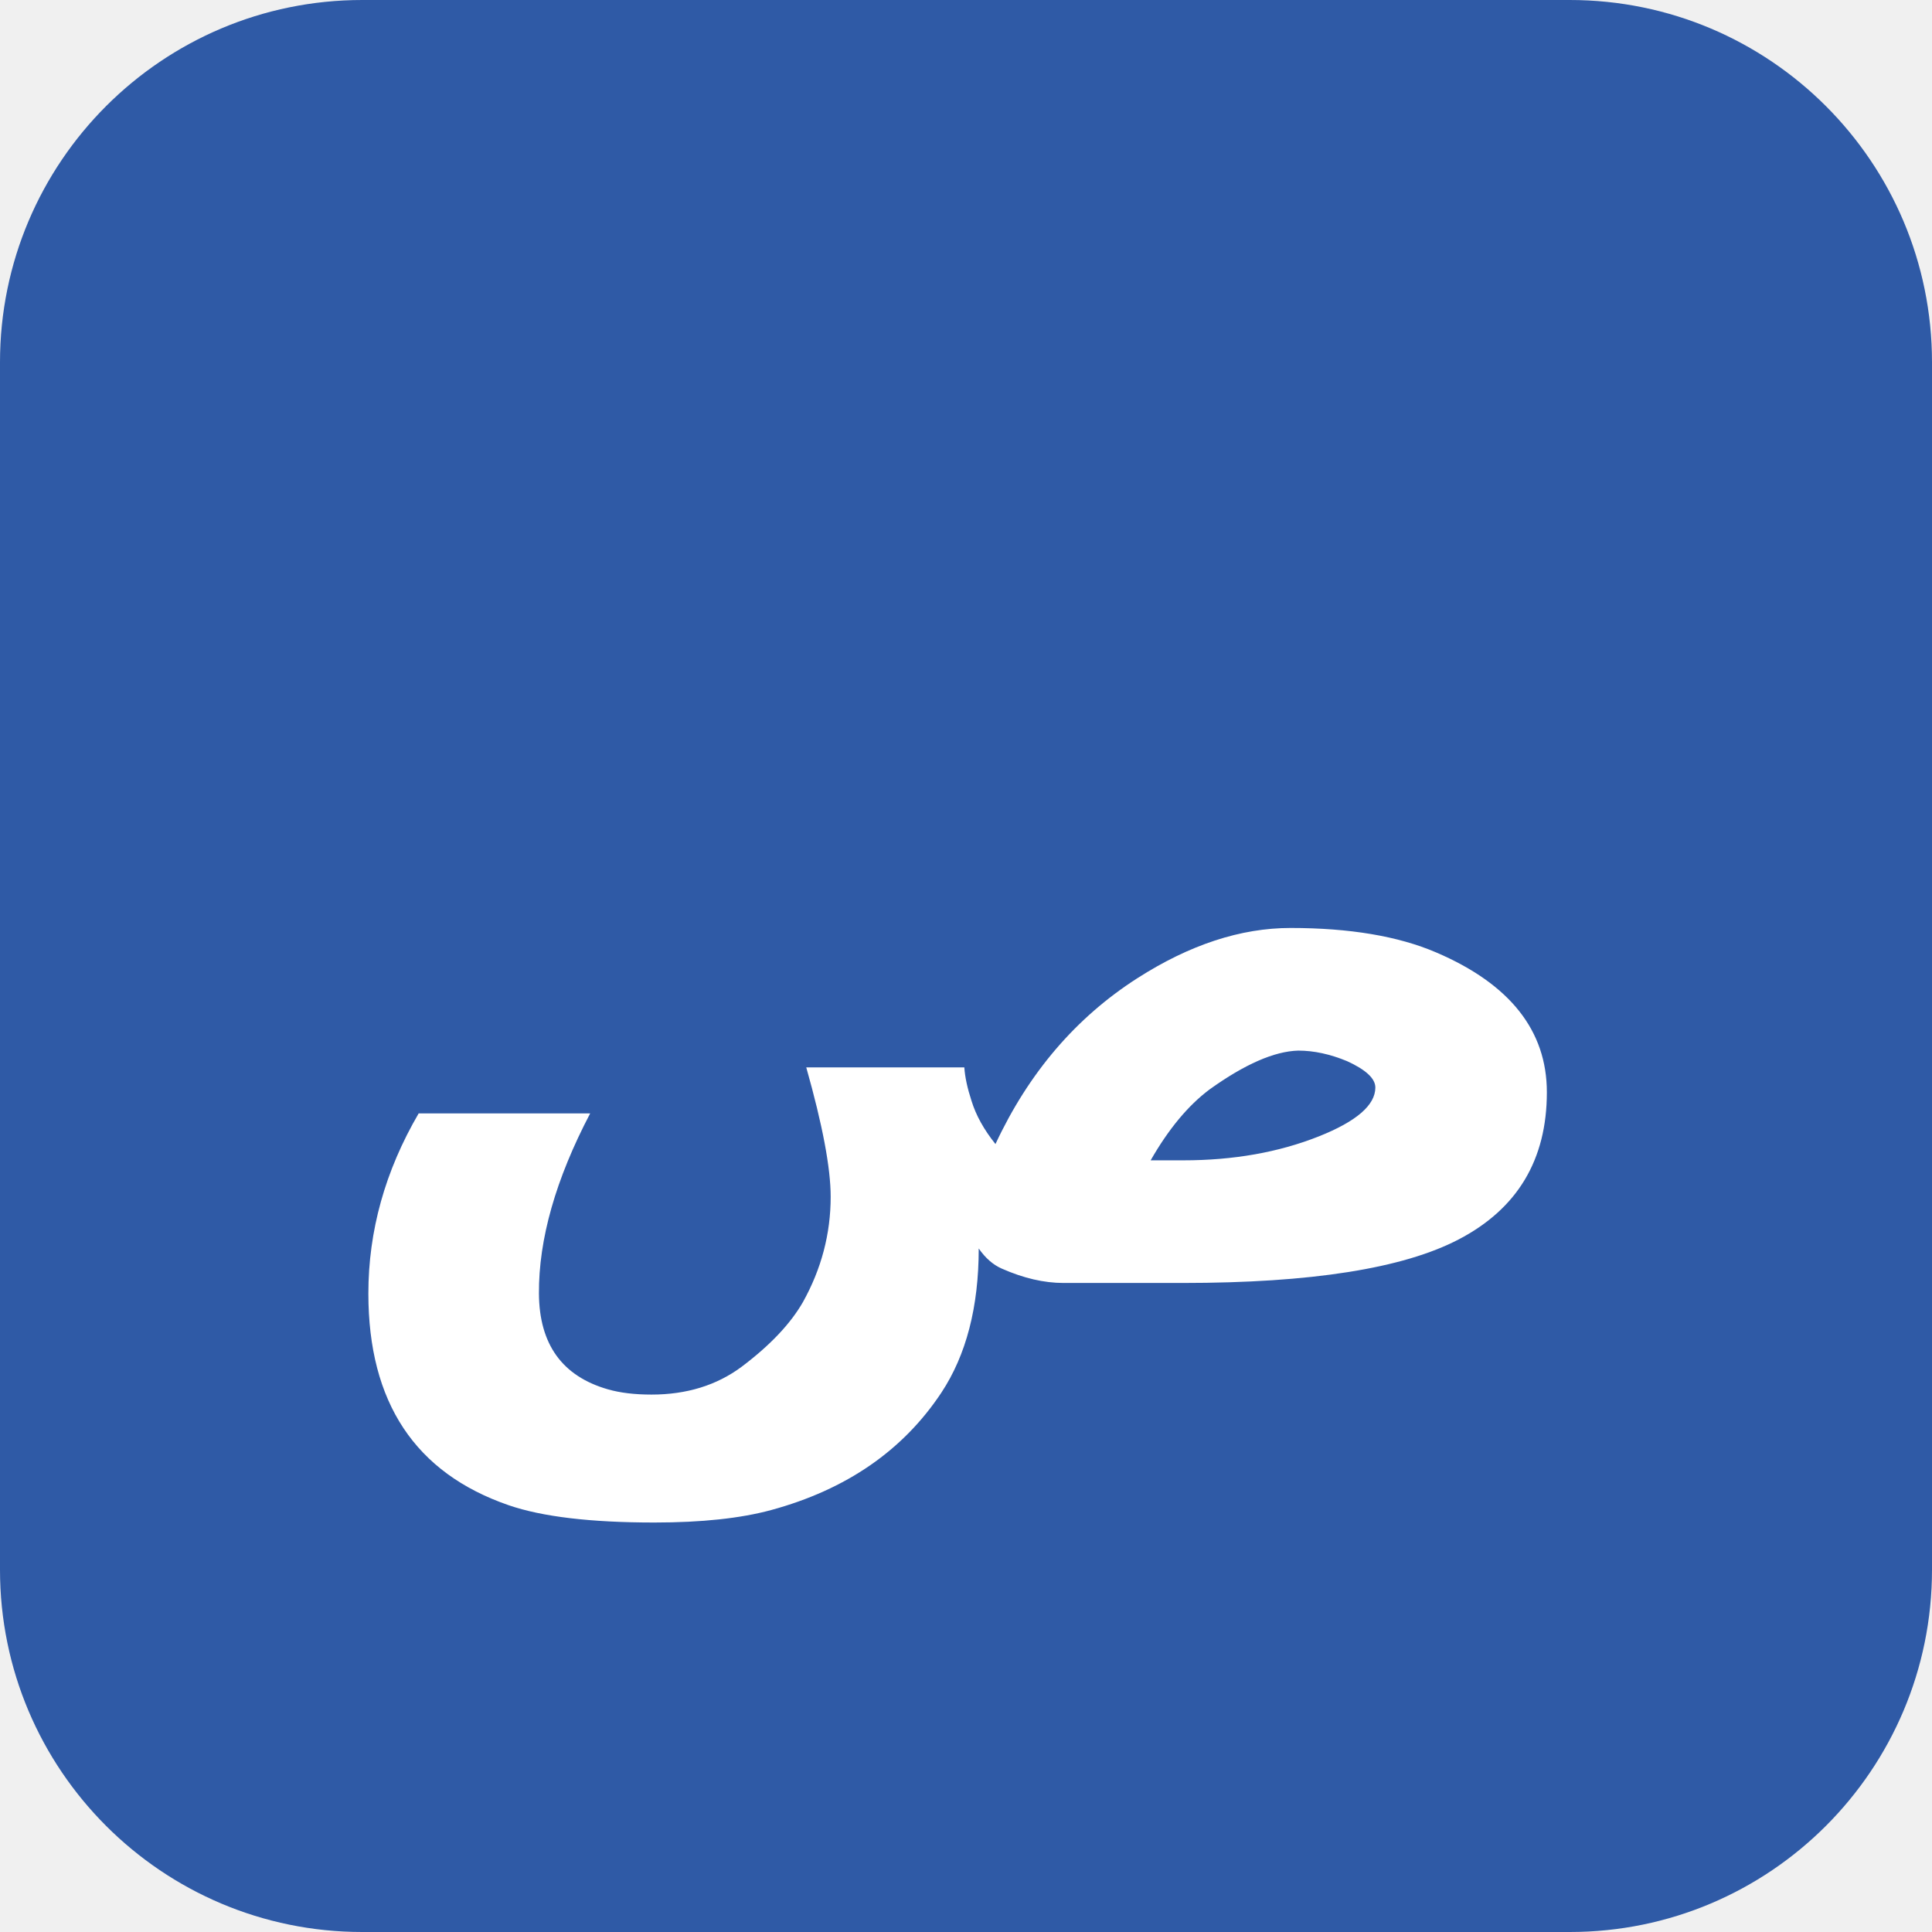
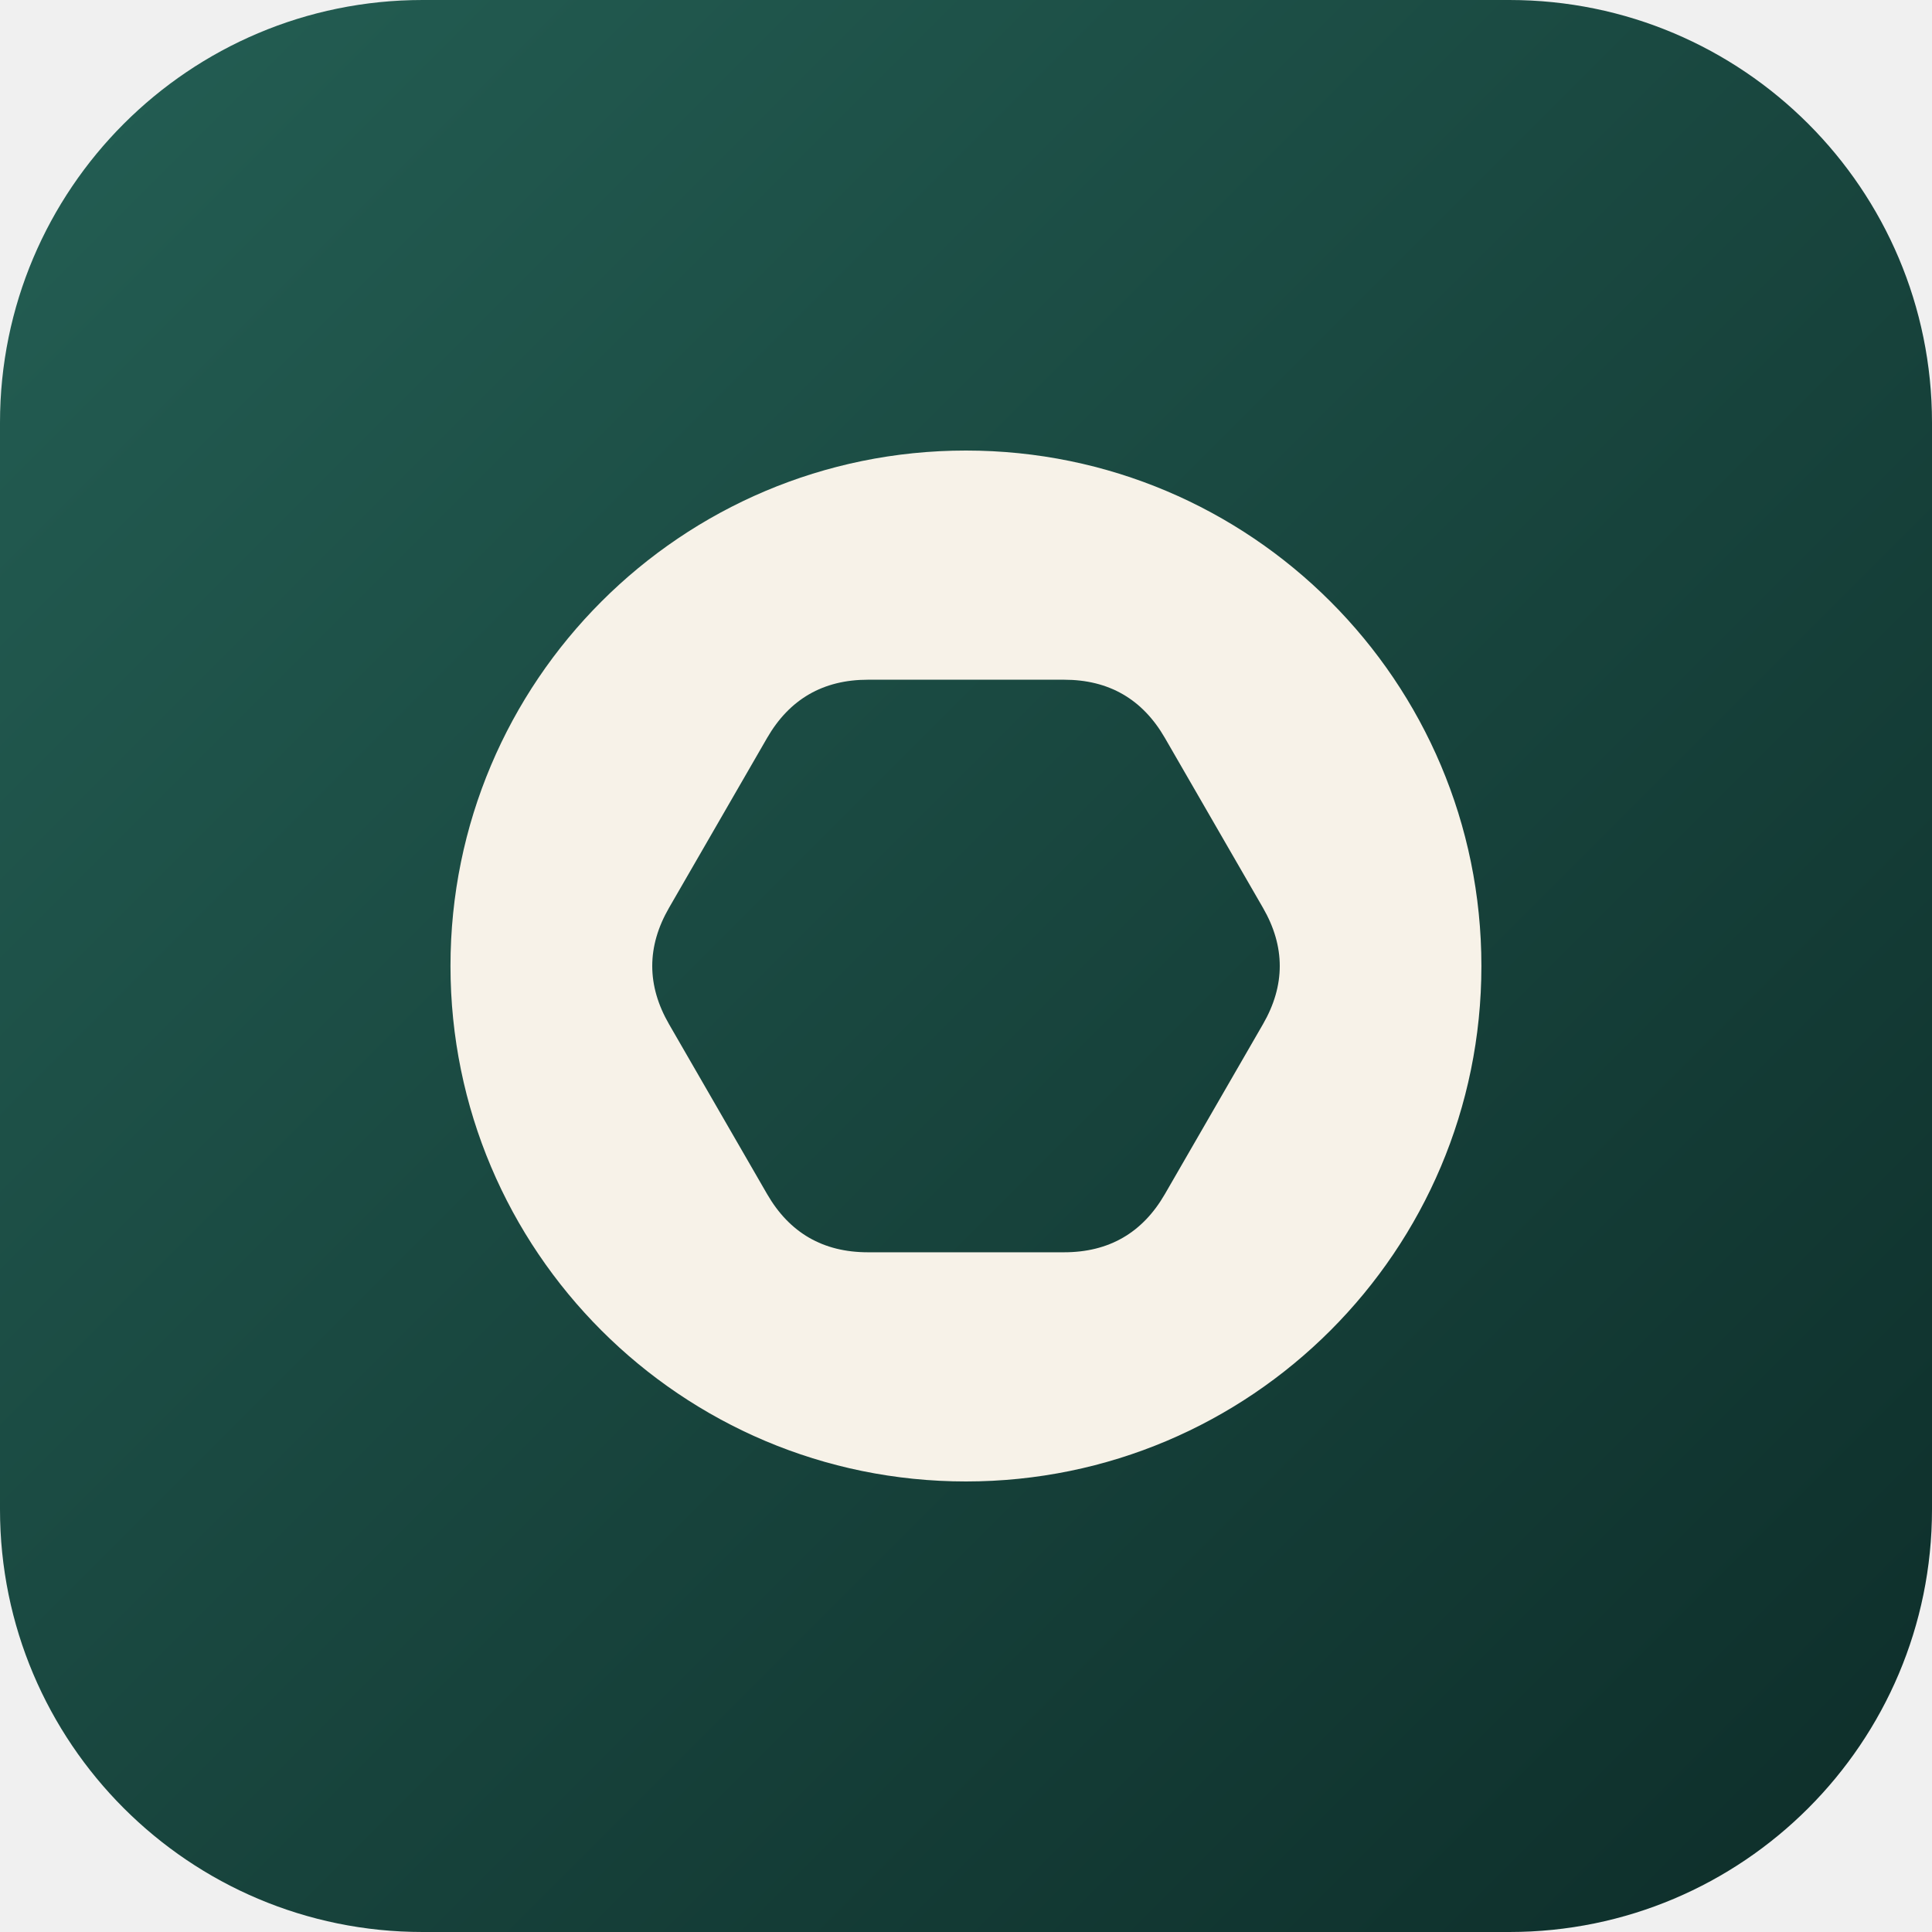
- <svg xmlns="http://www.w3.org/2000/svg" viewBox="0 0 512 512" width="512" height="512">
-   <rect width="512" height="512" rx="96" fill="#2f5aa6" />
-   <text x="256" y="340" font-family="Tajawal, Arial, sans-serif" font-size="260" font-weight="700" fill="#ffffff" text-anchor="middle">ص</text>
+ <svg xmlns="http://www.w3.org/2000/svg" viewBox="0 0 1024 1024" width="1024" height="1024" role="img">
+   <defs>
+     <linearGradient id="gr" x1="0" y1="0" x2="1" y2="1">
+       <stop offset="0" stop-color="#245f54" />
+       <stop offset="1" stop-color="#0d2d29" />
+     </linearGradient>
+   </defs>
+   <rect width="1024" height="1024" rx="224" fill="url(#gr)" />
+   <g transform="translate(215.04 215.04) scale(5.9392)">
+     <path d="M 50 4.0 A 46.0 46.0 0 1 1 49.99 4.0 Z M 76.500 55.196 Q 79.500 50.000 76.500 44.804 L 67.750 29.648 Q 64.750 24.452 58.750 24.452 L 41.250 24.452 Q 35.250 24.452 32.250 29.648 L 23.500 44.804 Q 20.500 50.000 23.500 55.196 L 32.250 70.352 Q 35.250 75.548 41.250 75.548 L 58.750 75.548 Q 64.750 75.548 67.750 70.352 Z" fill="#f7f2e8" fill-rule="evenodd" />
+   </g>
</svg>
